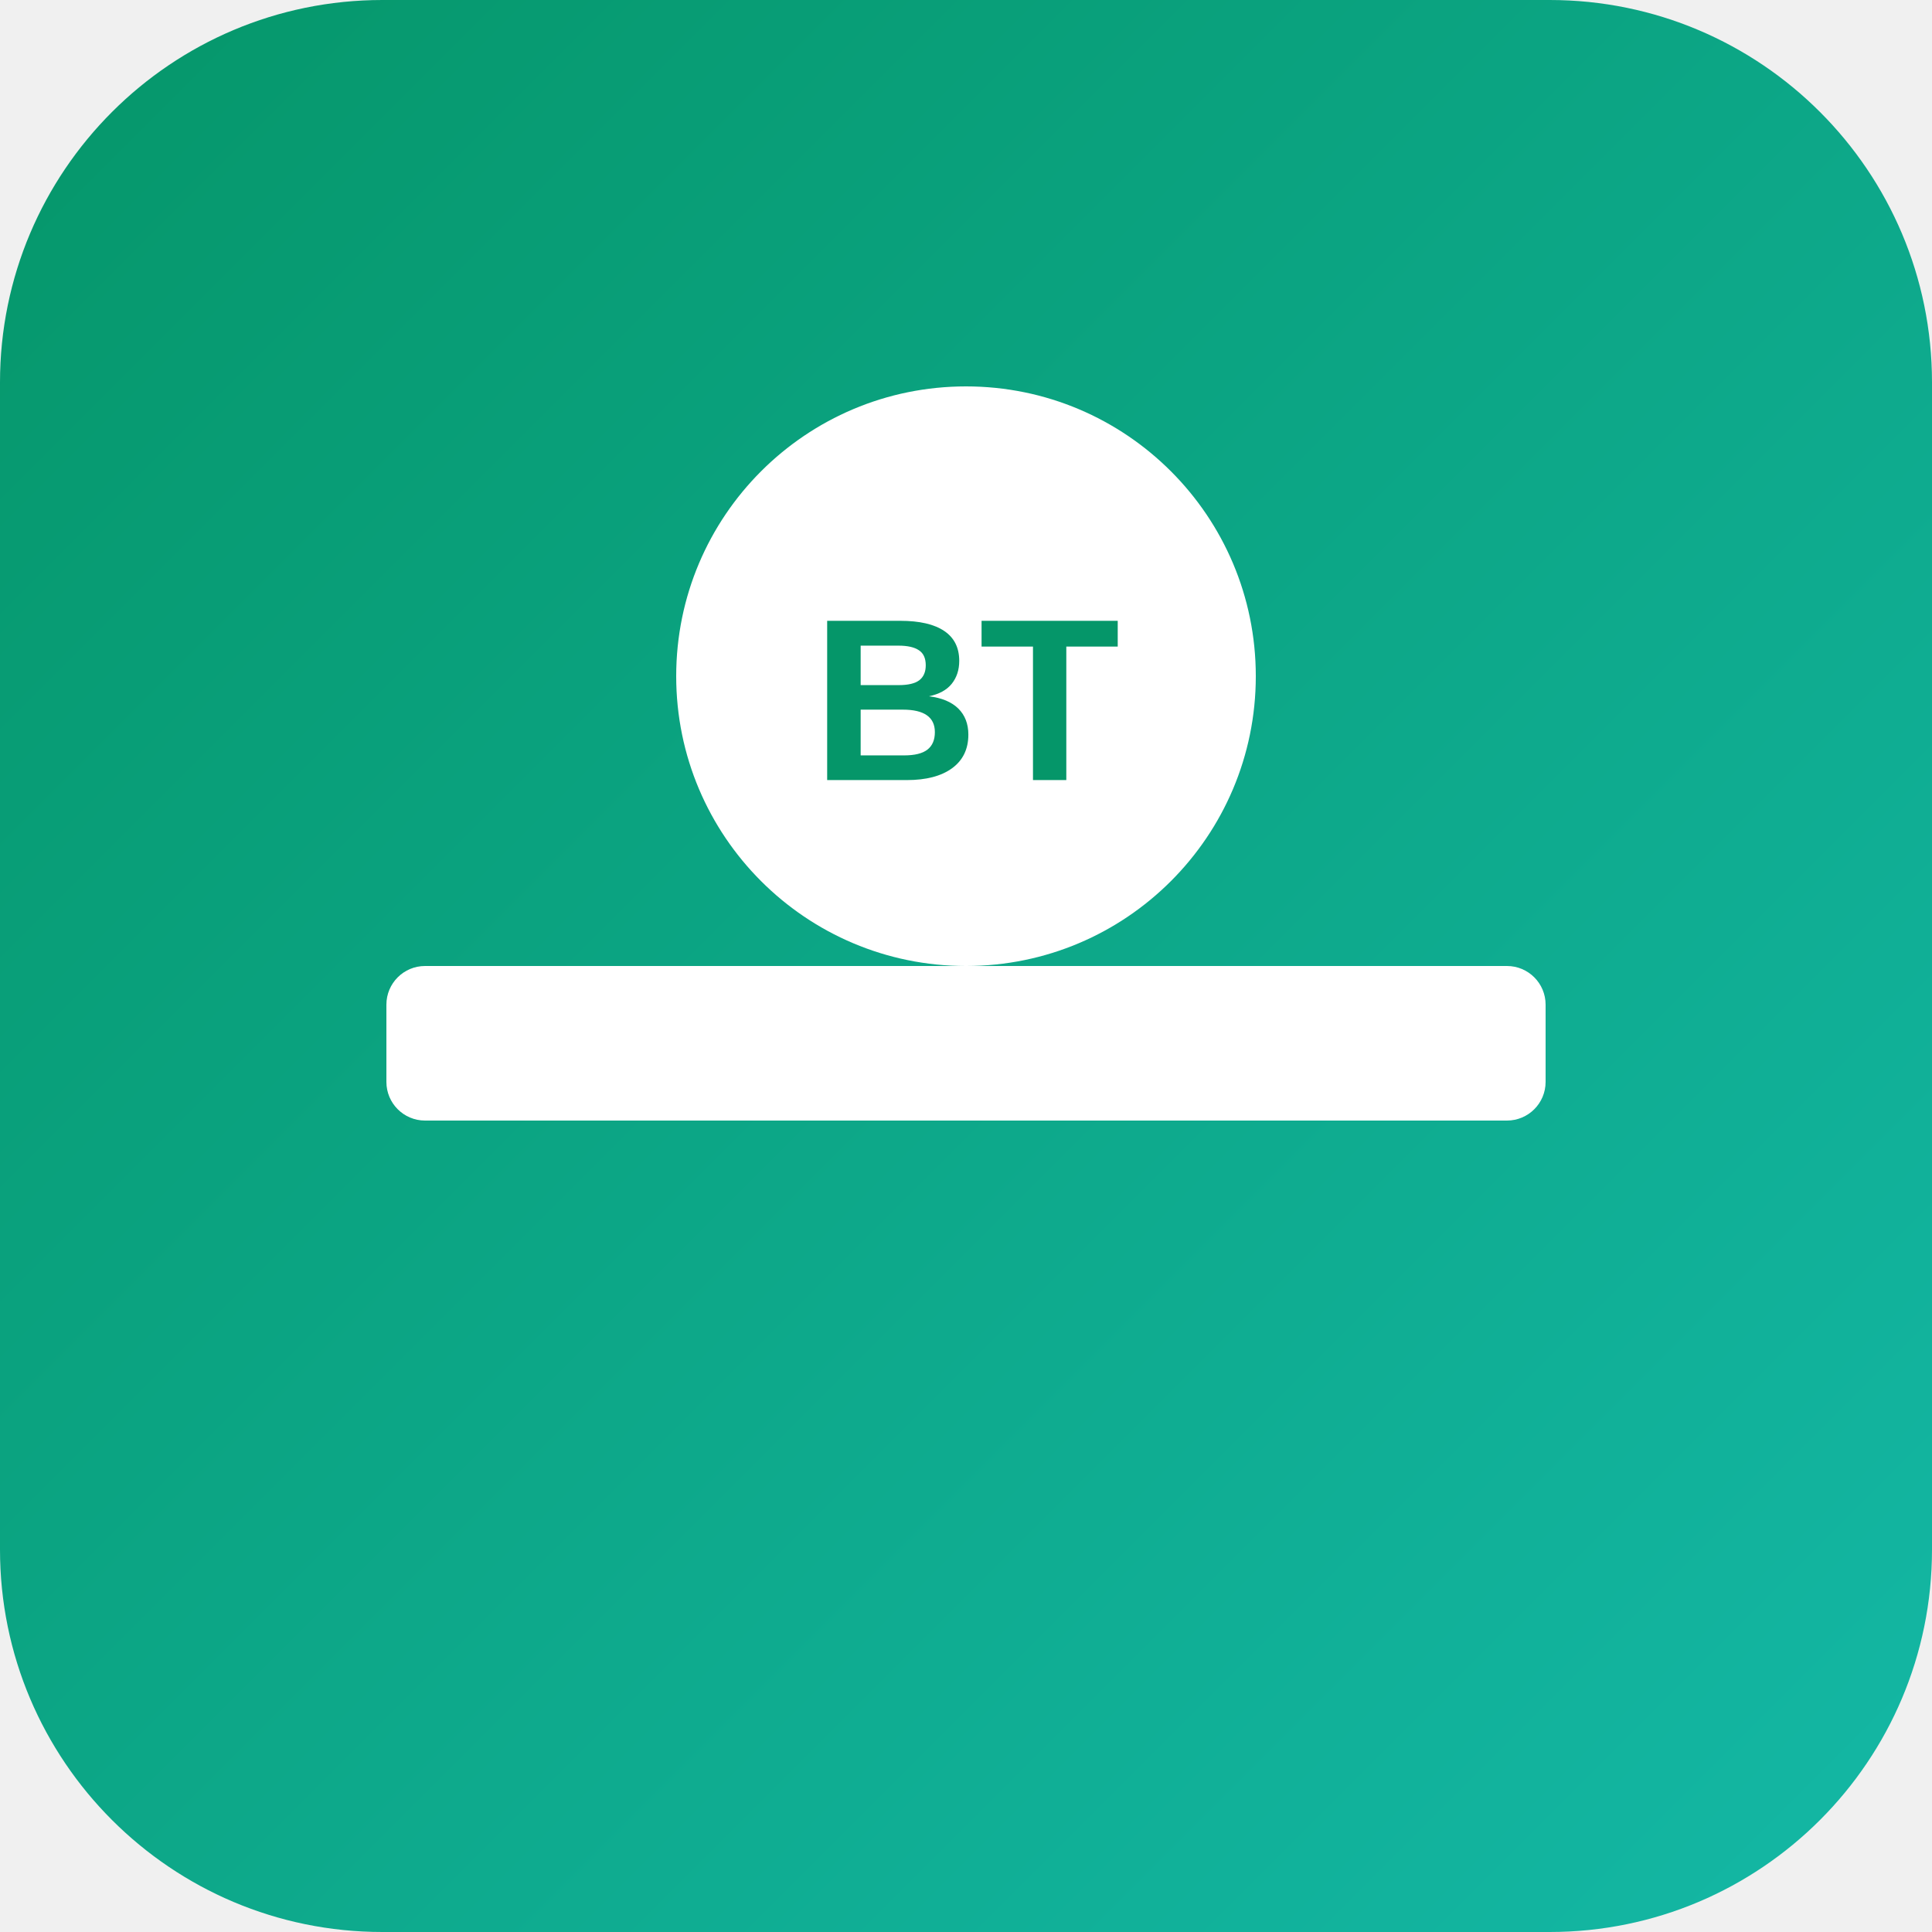
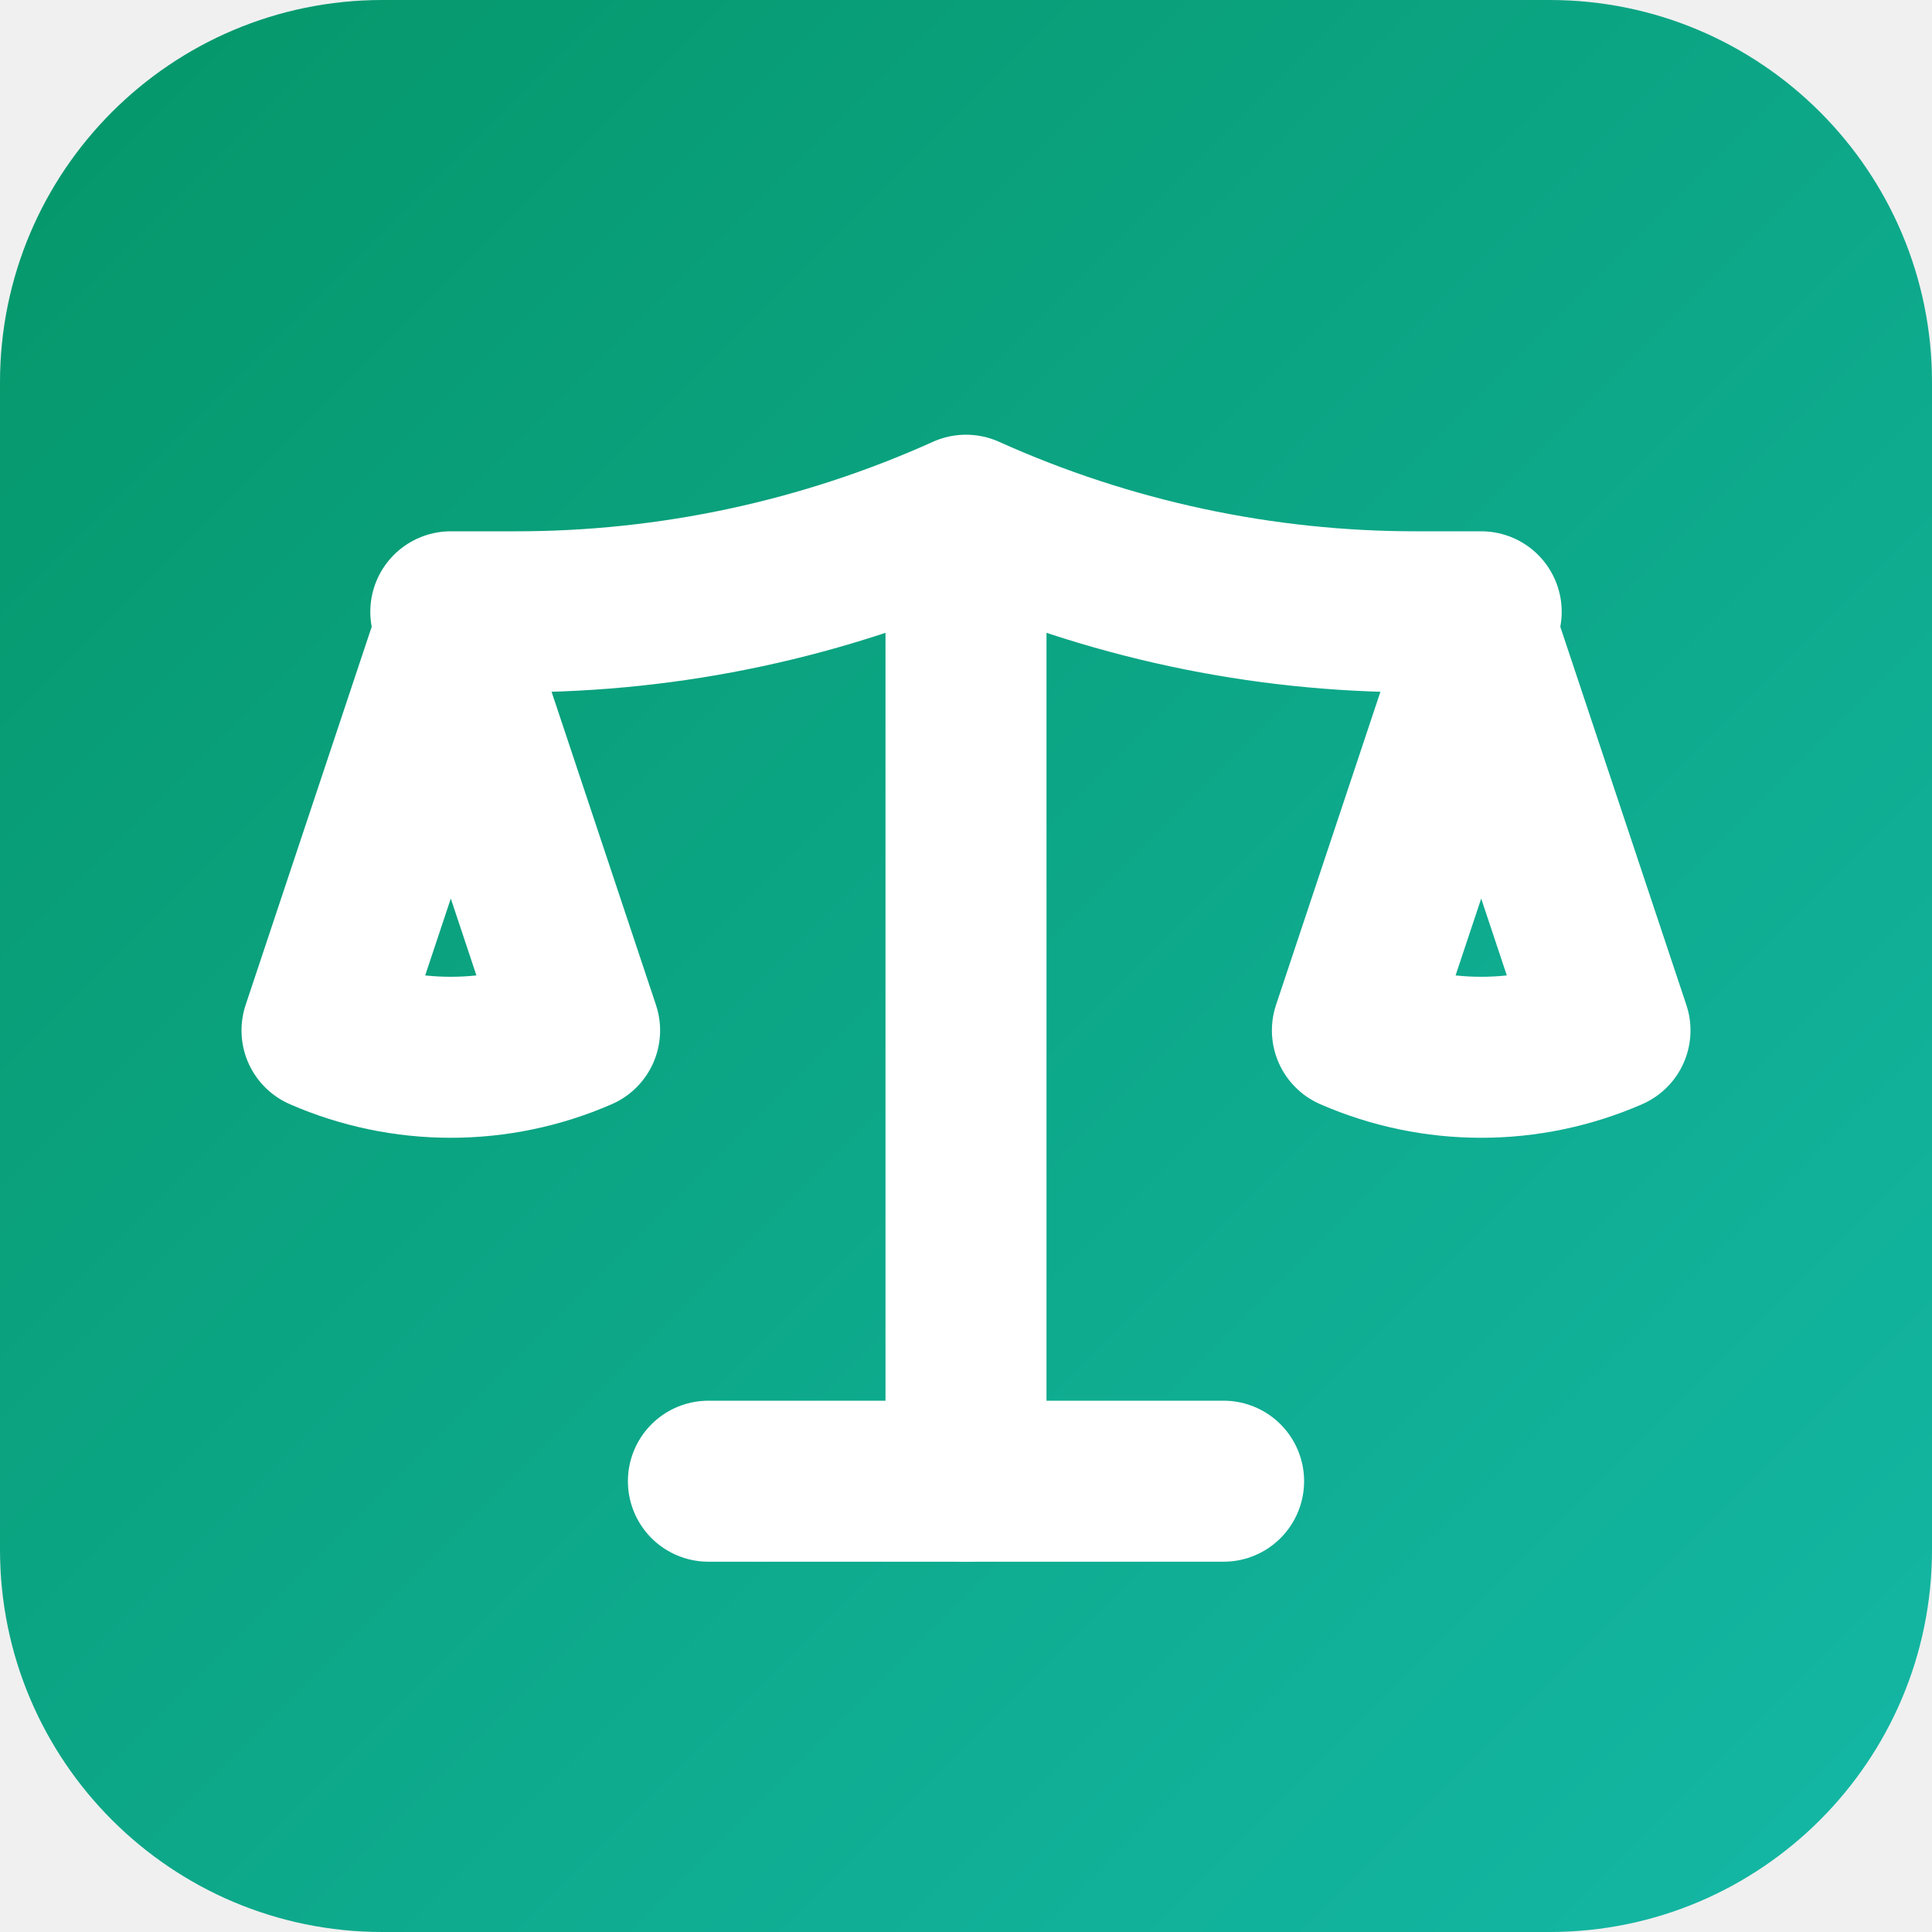
<svg xmlns="http://www.w3.org/2000/svg" width="192" height="192">
  <defs>
    <linearGradient id="grad" x1="0%" y1="0%" x2="100%" y2="100%">
      <stop offset="0%" style="stop-color:#059669;stop-opacity:1" />
      <stop offset="100%" style="stop-color:#14b8a6;stop-opacity:1" />
    </linearGradient>
  </defs>
  <rect width="192" height="192" fill="url(#grad)" rx="38" />
-   <g transform="translate(96, 96)">
-     <rect x="-57.6" y="0" width="115.2" height="15.36" fill="white" rx="3.84" />
-     <circle cx="0" cy="-28.8" r="28.8" fill="white" />
-     <text x="0" y="-25" font-family="Arial, sans-serif" font-size="23" font-weight="bold" fill="#059669" text-anchor="middle" dominant-baseline="middle">BT</text>
+   <g transform="translate(96, 96) scale(6.4)" stroke="white" stroke-width="2.5" stroke-linecap="round" stroke-linejoin="round" fill="none">
+     <path d="M 0 -6 v 14" />
+     <path d="M -8 -5.5 h 1 a 17 17 0 0 0 7 -1.5 a 17 17 0 0 0 7 1.5 h 1" />
+     <path d="M -8 -5 l 2 6 a 5 5 0 0 1 -4 0 z" />
+     <path d="M 8 -5 l 2 6 a 5 5 0 0 1 -4 0 z" />
+     <path d="M -4 8 h 8" />
  </g>
</svg>
